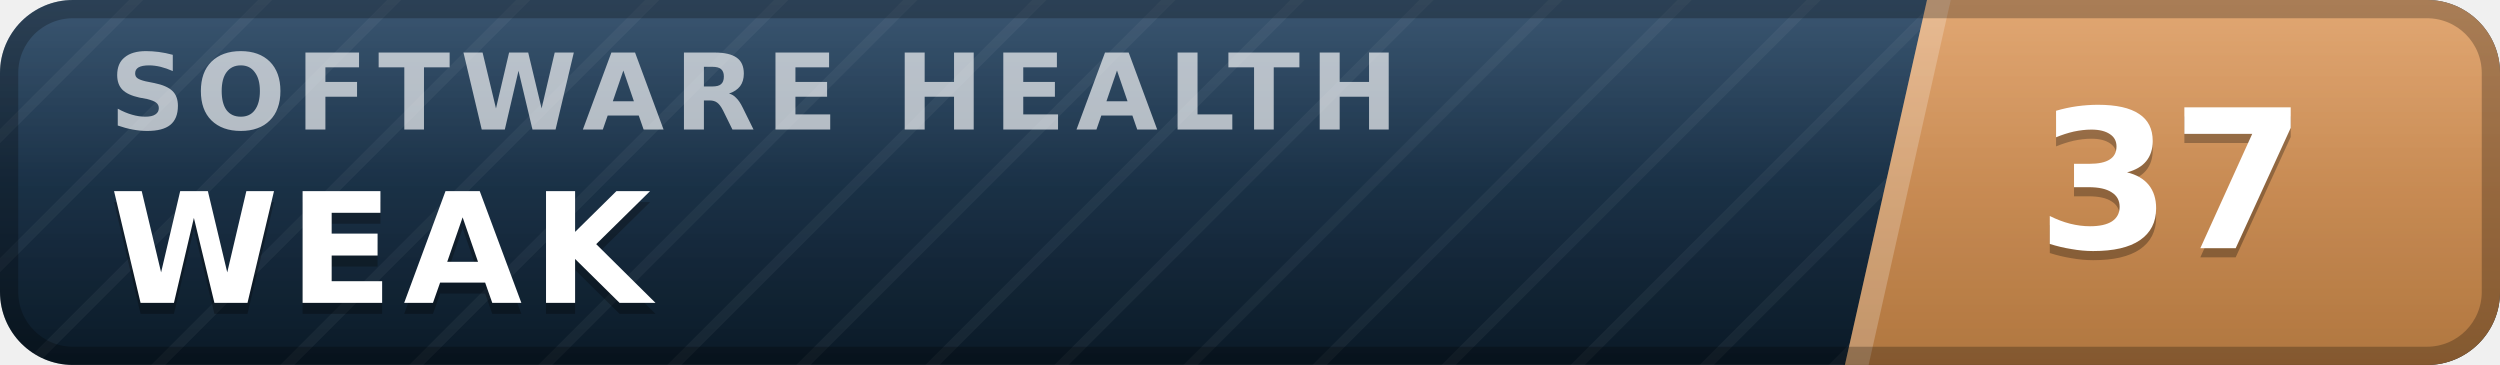
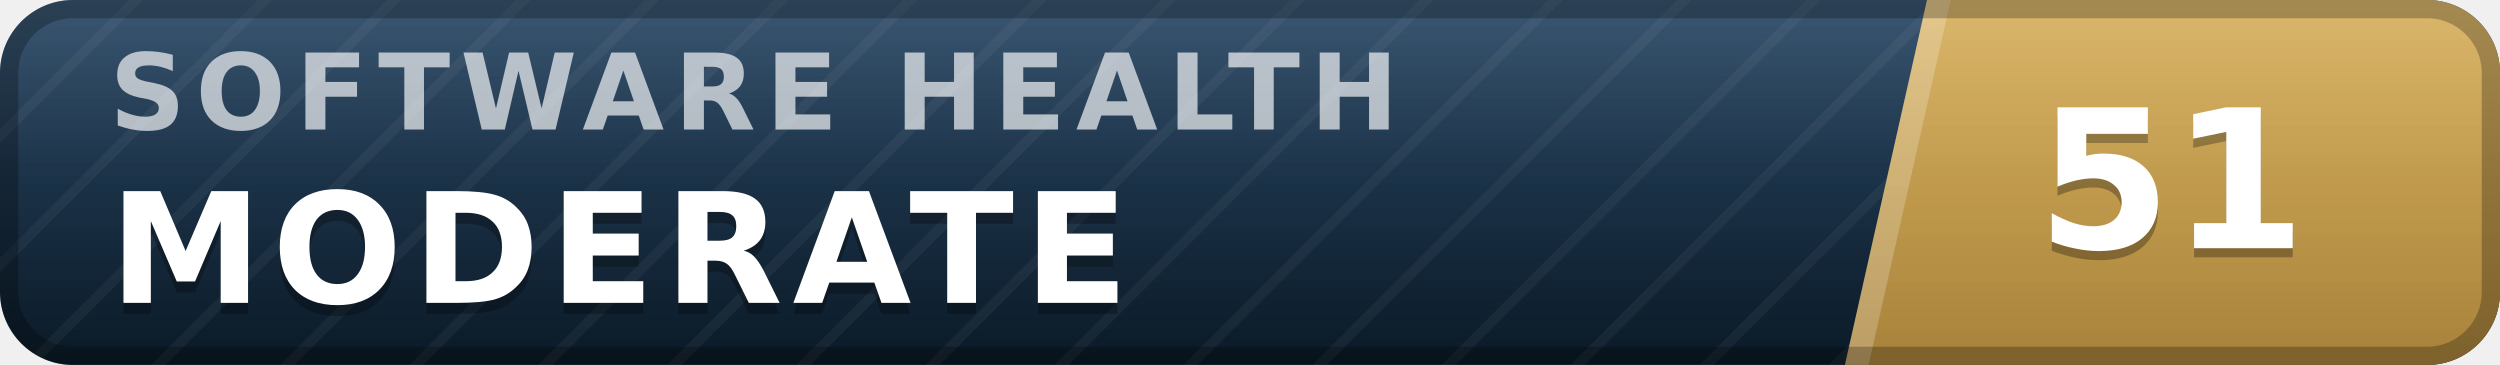
- <svg xmlns="http://www.w3.org/2000/svg" width="137" height="20" viewBox="0 0 137 20" role="img" aria-label="inspect.software software health index 37 of 100, weak" font-family="Verdana,DejaVu Sans,Geneva,sans-serif">
+ <svg xmlns="http://www.w3.org/2000/svg" width="137" height="20" viewBox="0 0 137 20" role="img" aria-label="inspect.software software health index 51 of 100, moderate" font-family="Verdana,DejaVu Sans,Geneva,sans-serif">
  <defs>
    <linearGradient id="plate" x1="0" y1="0" x2="0" y2="1">
      <stop offset="0" stop-color="#1d3d5c" />
      <stop offset="1" stop-color="#0a1926" />
    </linearGradient>
    <linearGradient id="endplate" x1="0" y1="0" x2="0" y2="1">
-       <stop offset="0" stop-color="#dd9a5e" />
-       <stop offset="1" stop-color="#b0763f" />
+       <stop offset="0" stop-color="#d5ac55" />
+       <stop offset="1" stop-color="#a8823a" />
    </linearGradient>
    <linearGradient id="gloss" x1="0" y1="0" x2="0" y2="1">
      <stop offset="0" stop-color="#fff" stop-opacity=".13" />
      <stop offset=".5" stop-color="#fff" stop-opacity=".03" />
      <stop offset="1" stop-color="#fff" stop-opacity="0" />
    </linearGradient>
    <pattern id="guilloche" width="5" height="5" patternUnits="userSpaceOnUse" patternTransform="rotate(45)">
      <line x1="0" y1="0" x2="0" y2="5" stroke="#fff" stroke-opacity=".045" stroke-width="1.1" />
    </pattern>
    <clipPath id="rounded">
      <rect width="137" height="20" rx="4" />
    </clipPath>
  </defs>
  <g clip-path="url(#rounded)">
    <rect width="137" height="20" fill="url(#plate)" />
    <rect width="137" height="20" fill="url(#guilloche)" />
    <polygon points="105.6,0 137,0 137,20 101.1,20" fill="url(#endplate)" />
    <polygon points="105.6,0 106.9,0 102.4,20 101.1,20" fill="#fff" fill-opacity=".22" />
    <text x="6.0" y="7.1" font-size="5.8" letter-spacing="0.55" fill="#fff" fill-opacity=".66" font-weight="bold" textLength="76.3" lengthAdjust="spacing">SOFTWARE HEALTH</text>
-     <text x="6.0" y="17.2" font-size="8.4" fill="#000" fill-opacity=".3" font-weight="bold" letter-spacing="0.55" textLength="30.3" lengthAdjust="spacing">WEAK</text>
-     <text x="6.0" y="16.6" font-size="8.4" fill="#fff" font-weight="bold" letter-spacing="0.55" textLength="30.3" lengthAdjust="spacing">WEAK</text>
-     <text x="119.0" y="14.1" font-size="10.6" fill="#000" fill-opacity=".3" font-weight="bold" text-anchor="middle">37</text>
-     <text x="119.0" y="13.6" font-size="10.6" fill="#fff" font-weight="bold" text-anchor="middle">37</text>
+     <text x="6.0" y="17.2" font-size="8.4" fill="#000" fill-opacity=".3" font-weight="bold" letter-spacing="0.55" textLength="59.5" lengthAdjust="spacing">MODERATE</text>
+     <text x="6.0" y="16.6" font-size="8.4" fill="#fff" font-weight="bold" letter-spacing="0.55" textLength="59.5" lengthAdjust="spacing">MODERATE</text>
+     <text x="119.0" y="14.1" font-size="10.6" fill="#000" fill-opacity=".3" font-weight="bold" text-anchor="middle">51</text>
+     <text x="119.0" y="13.6" font-size="10.6" fill="#fff" font-weight="bold" text-anchor="middle">51</text>
    <rect width="137" height="20" fill="url(#gloss)" />
  </g>
  <rect x=".5" y=".5" width="136" height="19" rx="3.5" fill="none" stroke="#000" stroke-opacity=".25" />
</svg>
